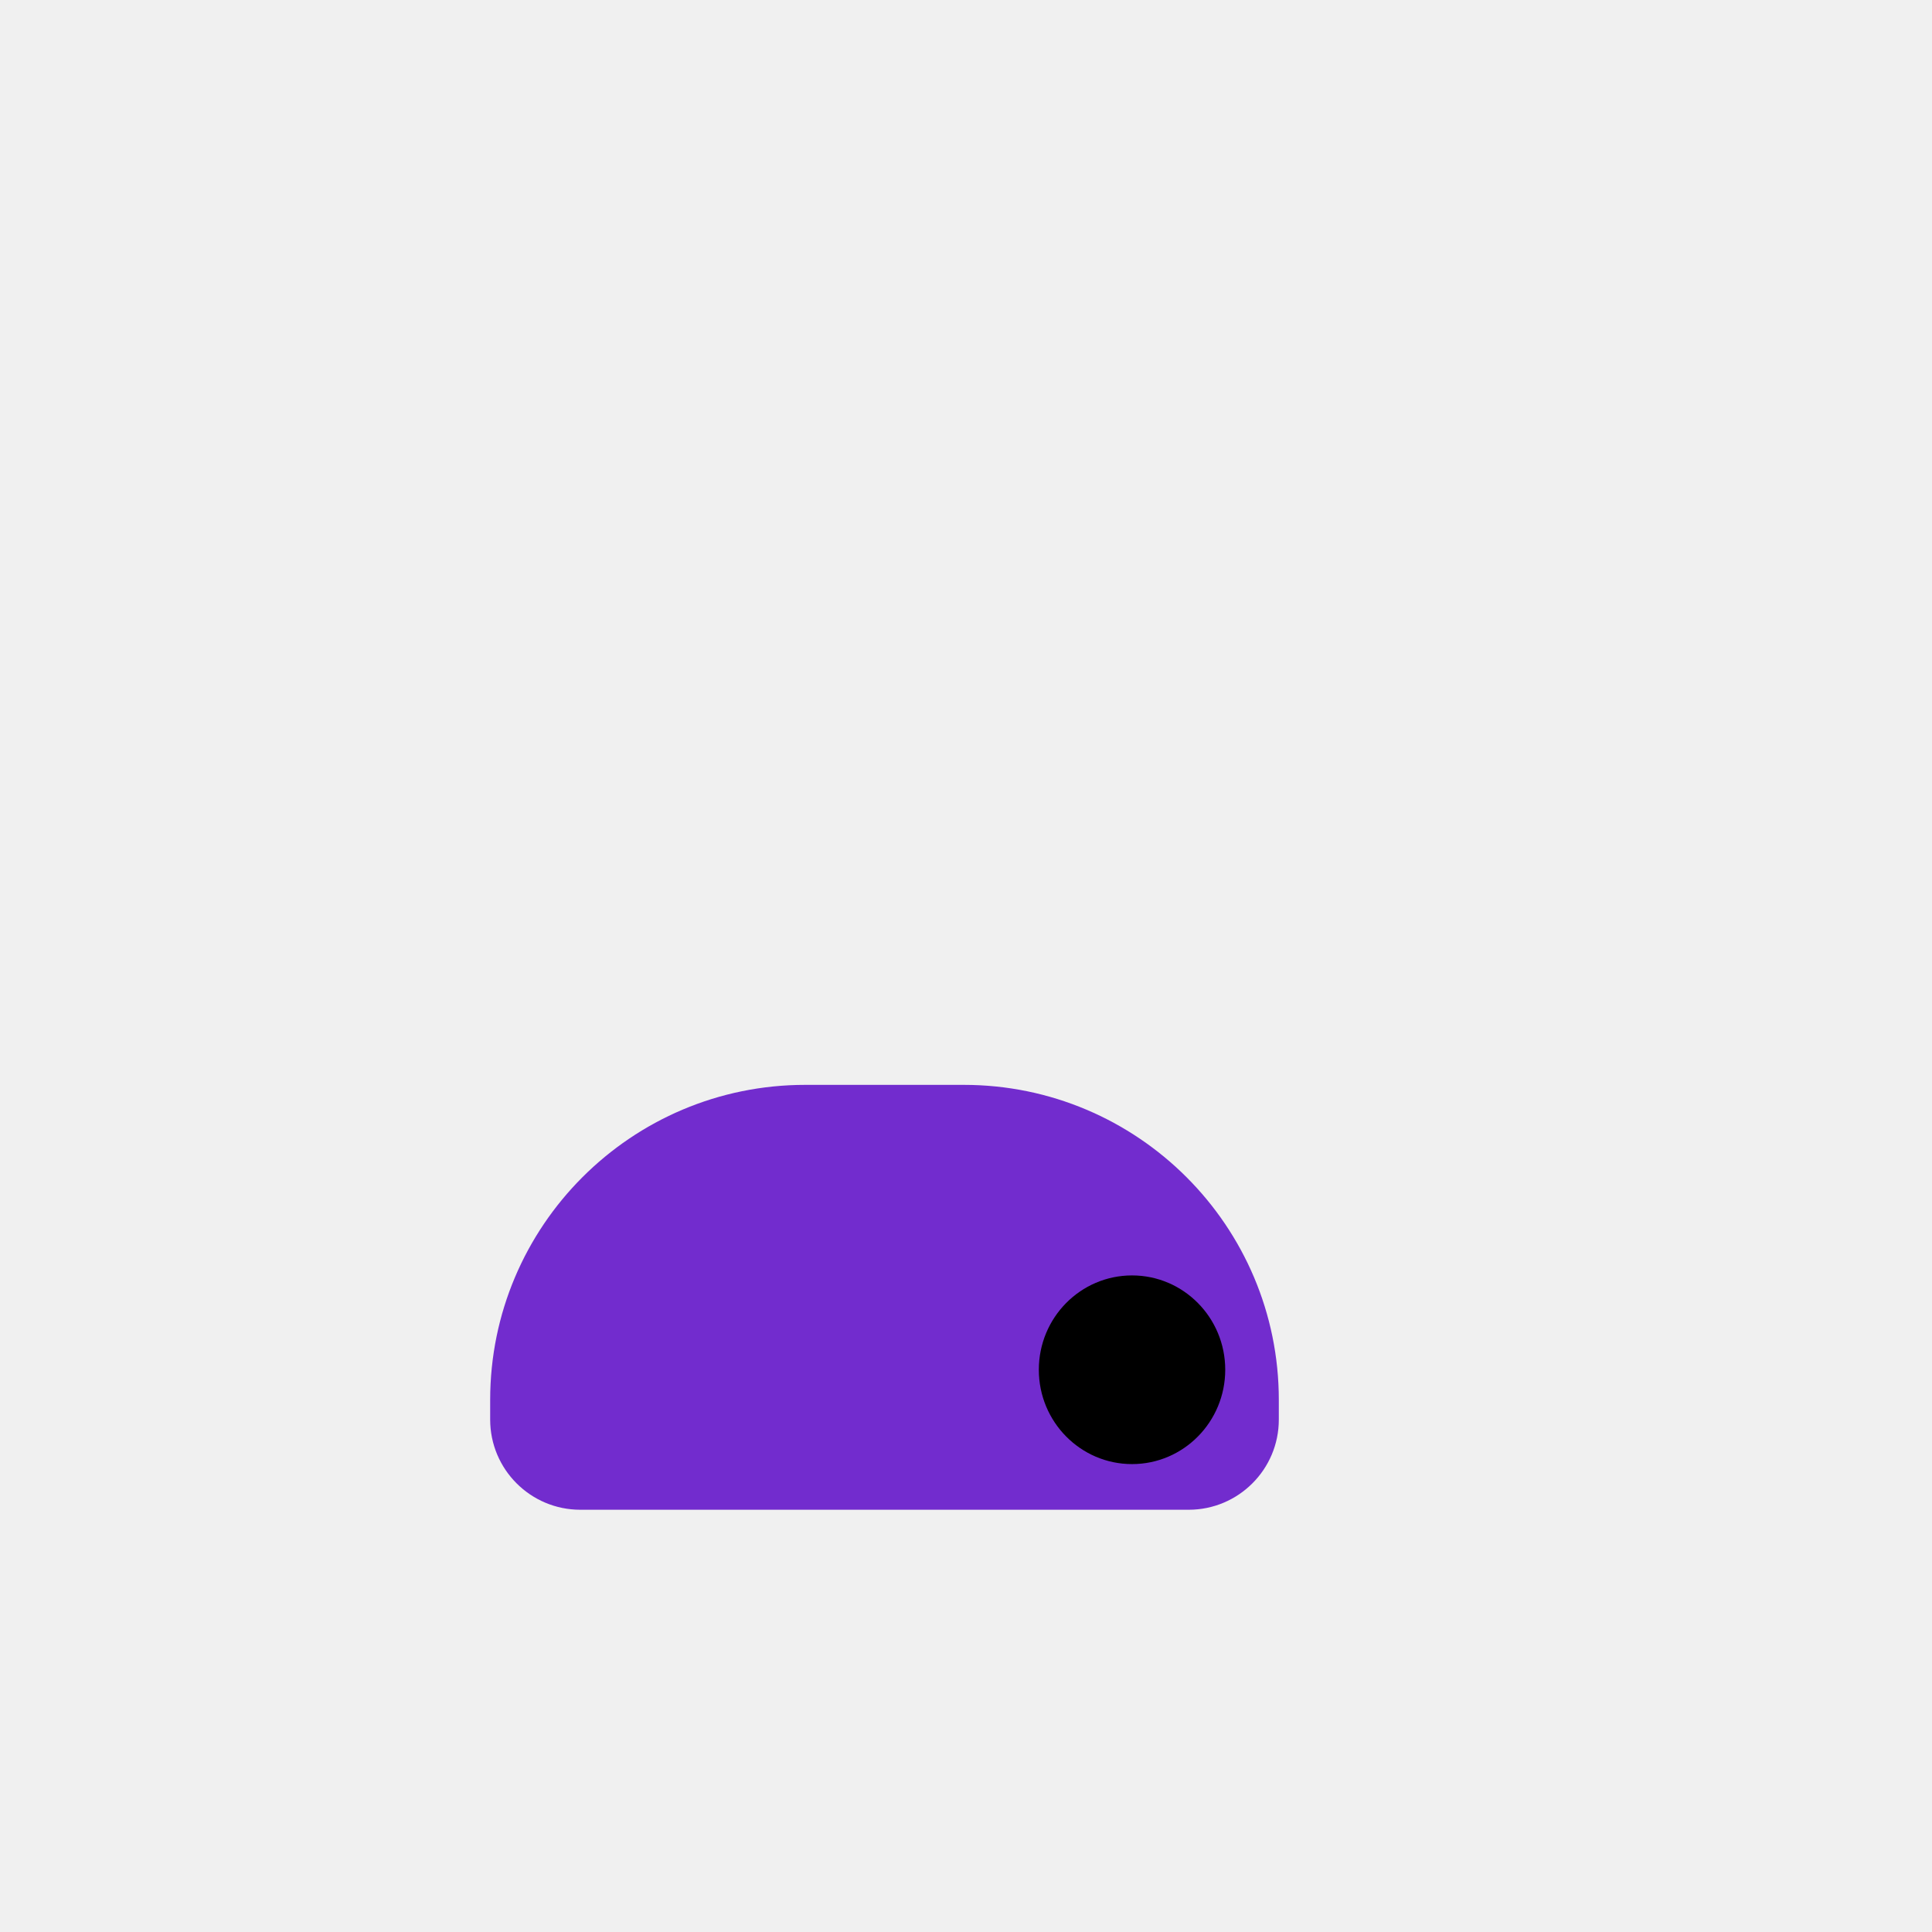
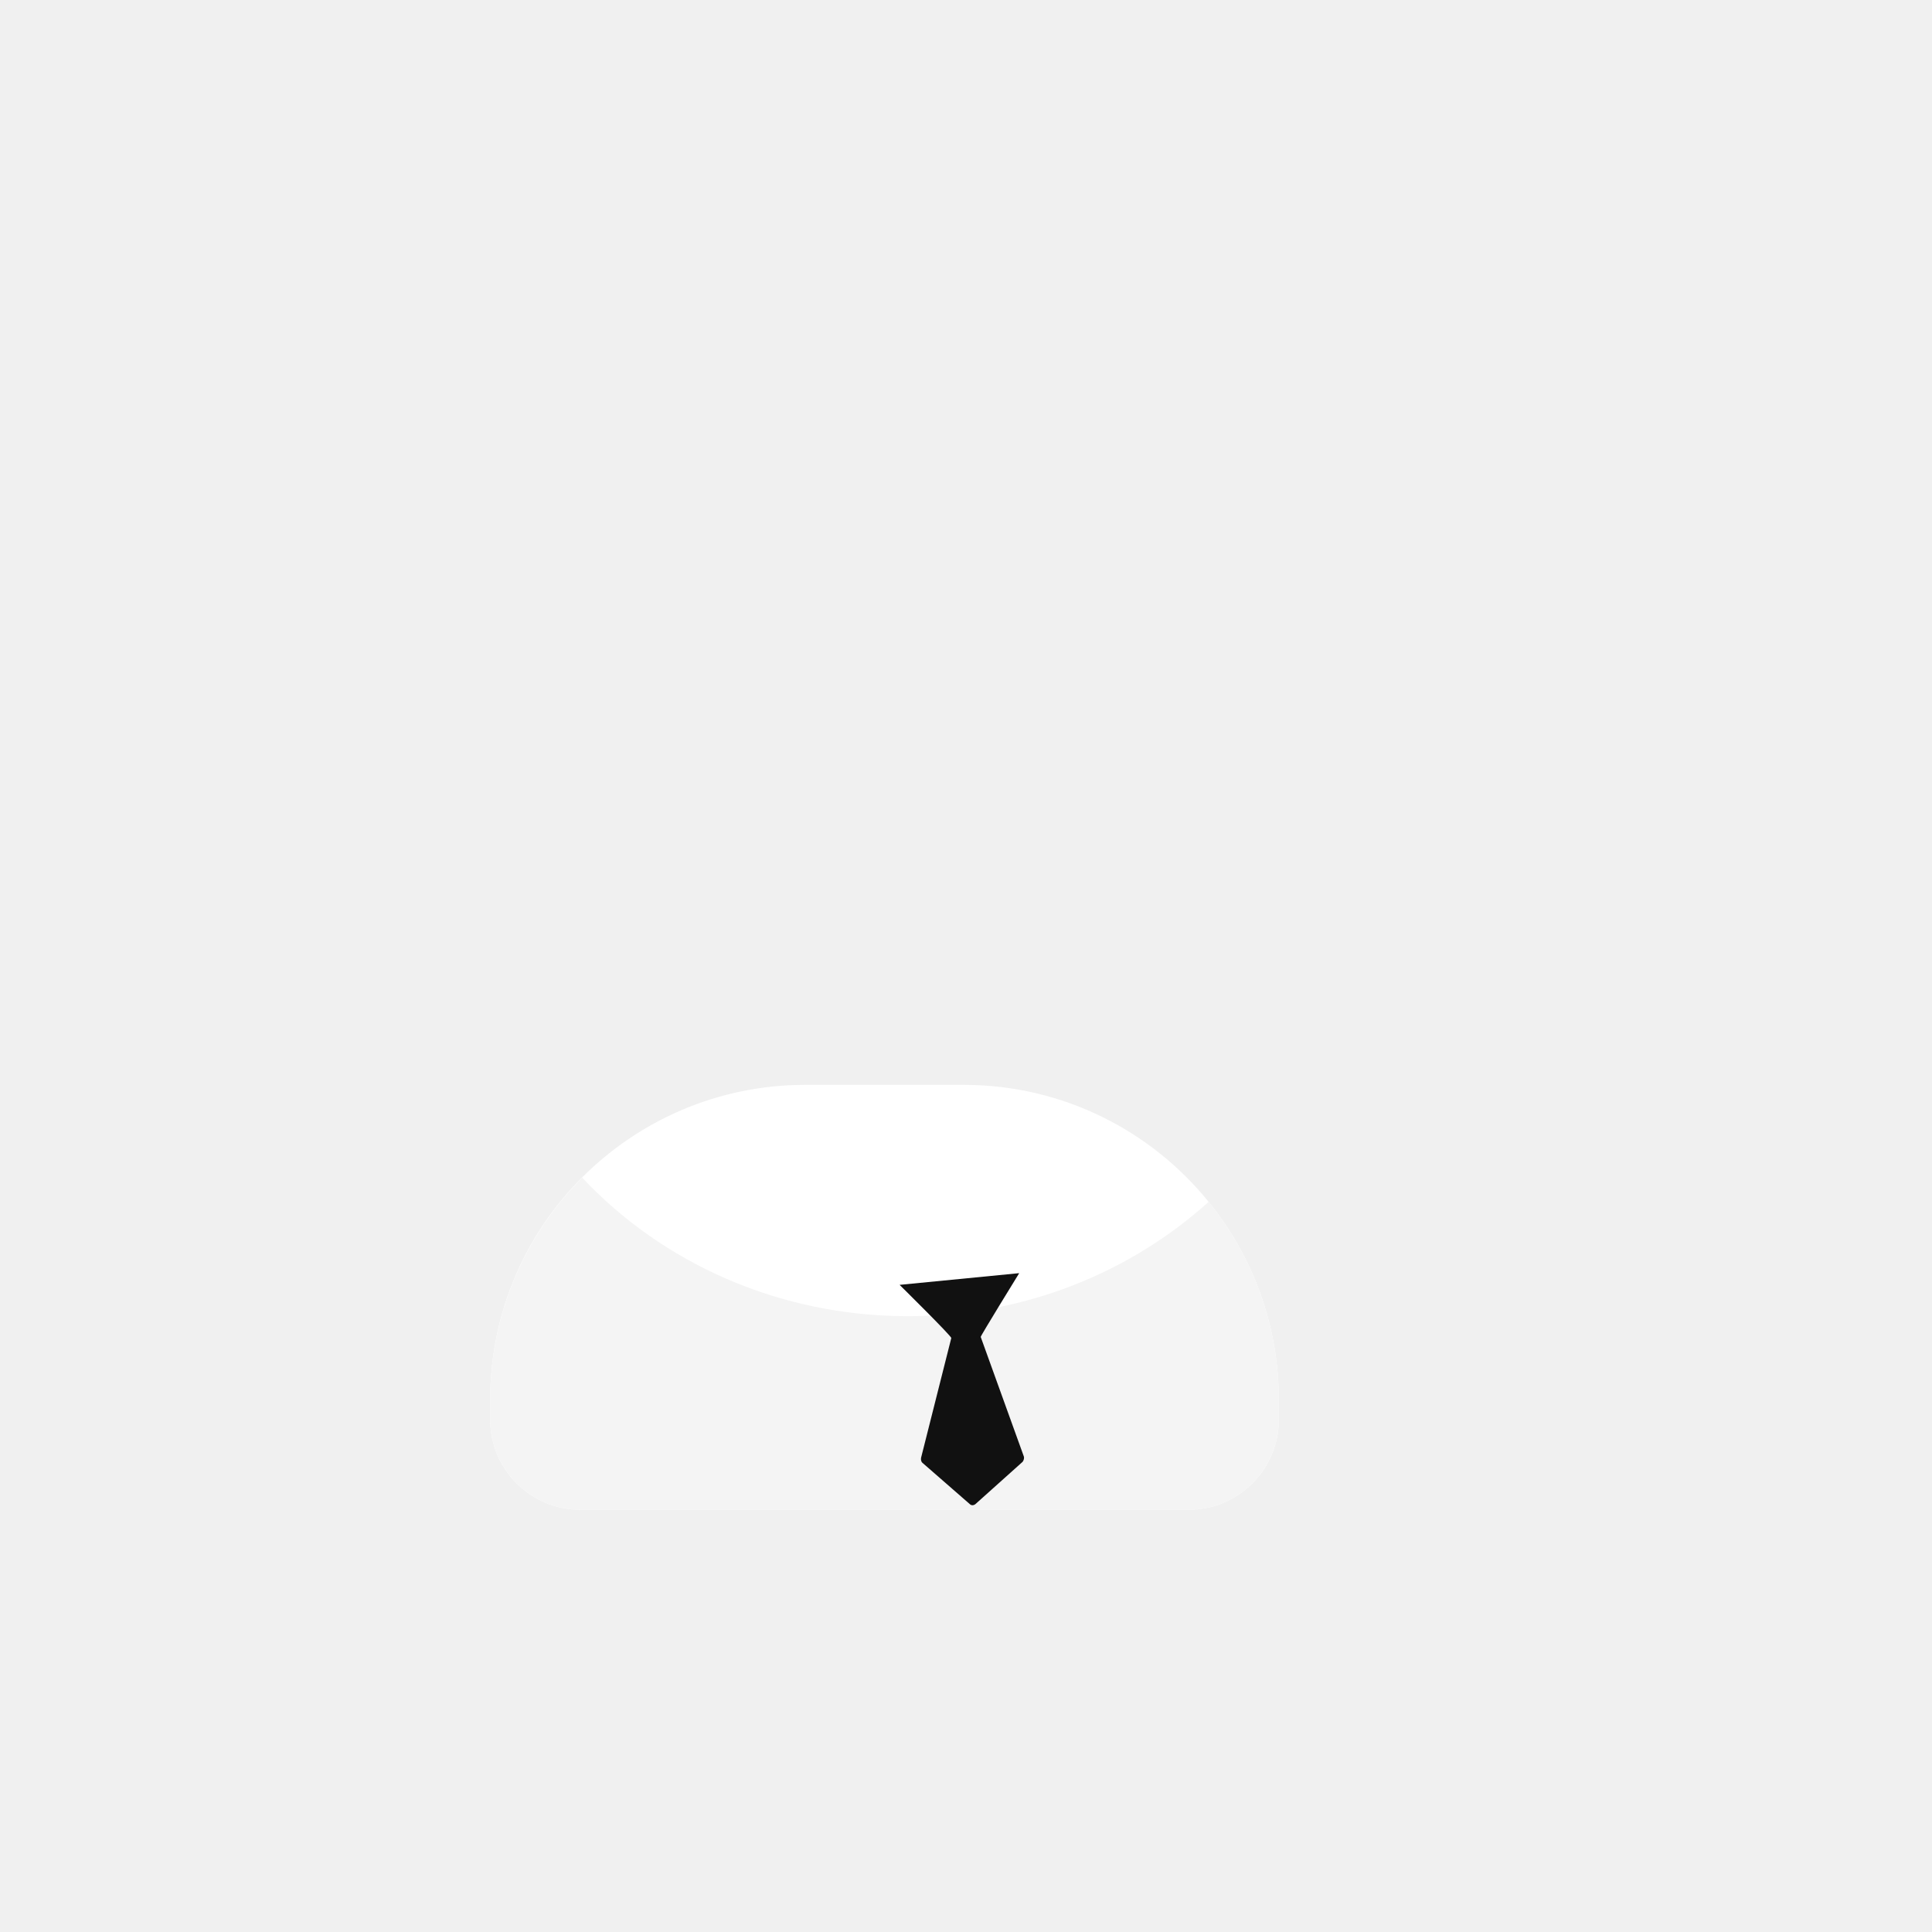
<svg xmlns="http://www.w3.org/2000/svg" xmlns:xlink="http://www.w3.org/1999/xlink" version="1.1" id="Layer_1" x="0px" y="0px" viewBox="0 0 512 512" style="enable-background:new 0 0 512 512;" xml:space="preserve">
  <g>
    <defs>
-       <path id="SVGID_1_" d="M255.4,287.5h-42c-46.1,0-83.5,37.4-83.5,83.5v5.2c0,13.2,10.7,23.9,23.9,23.9H315    c13.2,0,23.9-10.7,23.9-23.9V371C338.9,324.9,301.5,287.5,255.4,287.5z" />
+       <path id="SVGID_1_" d="M320.3,318.5c-15.3-18.9-38.7-31-64.9-31h-42c-23.1,0-44,9.4-59.1,24.5c-15.1,15.1-24.4,35.9-24.4,59v5.2    c0,13.2,10.7,23.9,23.9,23.9H315c13.2,0,23.9-10.7,23.9-23.9V371C338.9,351.1,331.9,332.8,320.3,318.5z" />
    </defs>
    <clipPath id="SVGID_2_">
      <use xlink:href="#SVGID_1_" style="overflow:visible;" />
    </clipPath>
    <g style="clip-path:url(#SVGID_2_);">
-       <path style="fill:#722CCE;" d="M255.4,287.5h-42c-46.1,0-83.5,37.4-83.5,83.5v5.2c0,13.2,10.7,23.9,23.9,23.9H315    c13.2,0,23.9-10.7,23.9-23.9V371C338.9,324.9,301.5,287.5,255.4,287.5z" />
+       <path style="fill:#FFFFFF;" d="M320.3,318.5c-15.3-18.9-38.7-31-64.9-31h-42c-23.1,0-44,9.4-59.1,24.5    c-15.1,15.1-24.4,35.9-24.4,59v5.2c0,13.2,10.7,23.9,23.9,23.9H315c13.2,0,23.9-10.7,23.9-23.9V371    C338.9,351.1,331.9,332.8,320.3,318.5z" />
+       <path style="fill:#F4F4F4;" d="M240.6,348.8c-34.3,0-65.2-14.2-86.3-36.7c-15.1,15.1-24.4,35.9-24.4,59v5.2    c0,13.2,10.7,23.9,23.9,23.9H315c13.2,0,23.9-10.7,23.9-23.9V371c0-19.9-7-38.2-18.6-52.5C299.6,337.2,271.5,348.8,240.6,348.8z" />
+       <path style="fill:#111111;" d="M271.3,385.9l-11.4-31.6c-0.1-0.2,10.2-16.9,10.2-16.9l-31.7,3.1c0,0,13.8,13.6,13.7,14.1l-8,31.7    c-0.1,0.5,0,1.1,0.4,1.4l12.5,10.9c0.4,0.4,1,0.4,1.5,0l12.5-11.2C271.3,387,271.5,386.4,271.3,385.9z" />
    </g>
-     <ellipse class="skin" style="clip-path:url(#SVGID_2_);" cx="300" cy="363" rx="24.7" ry="25" />
  </g>
</svg>
